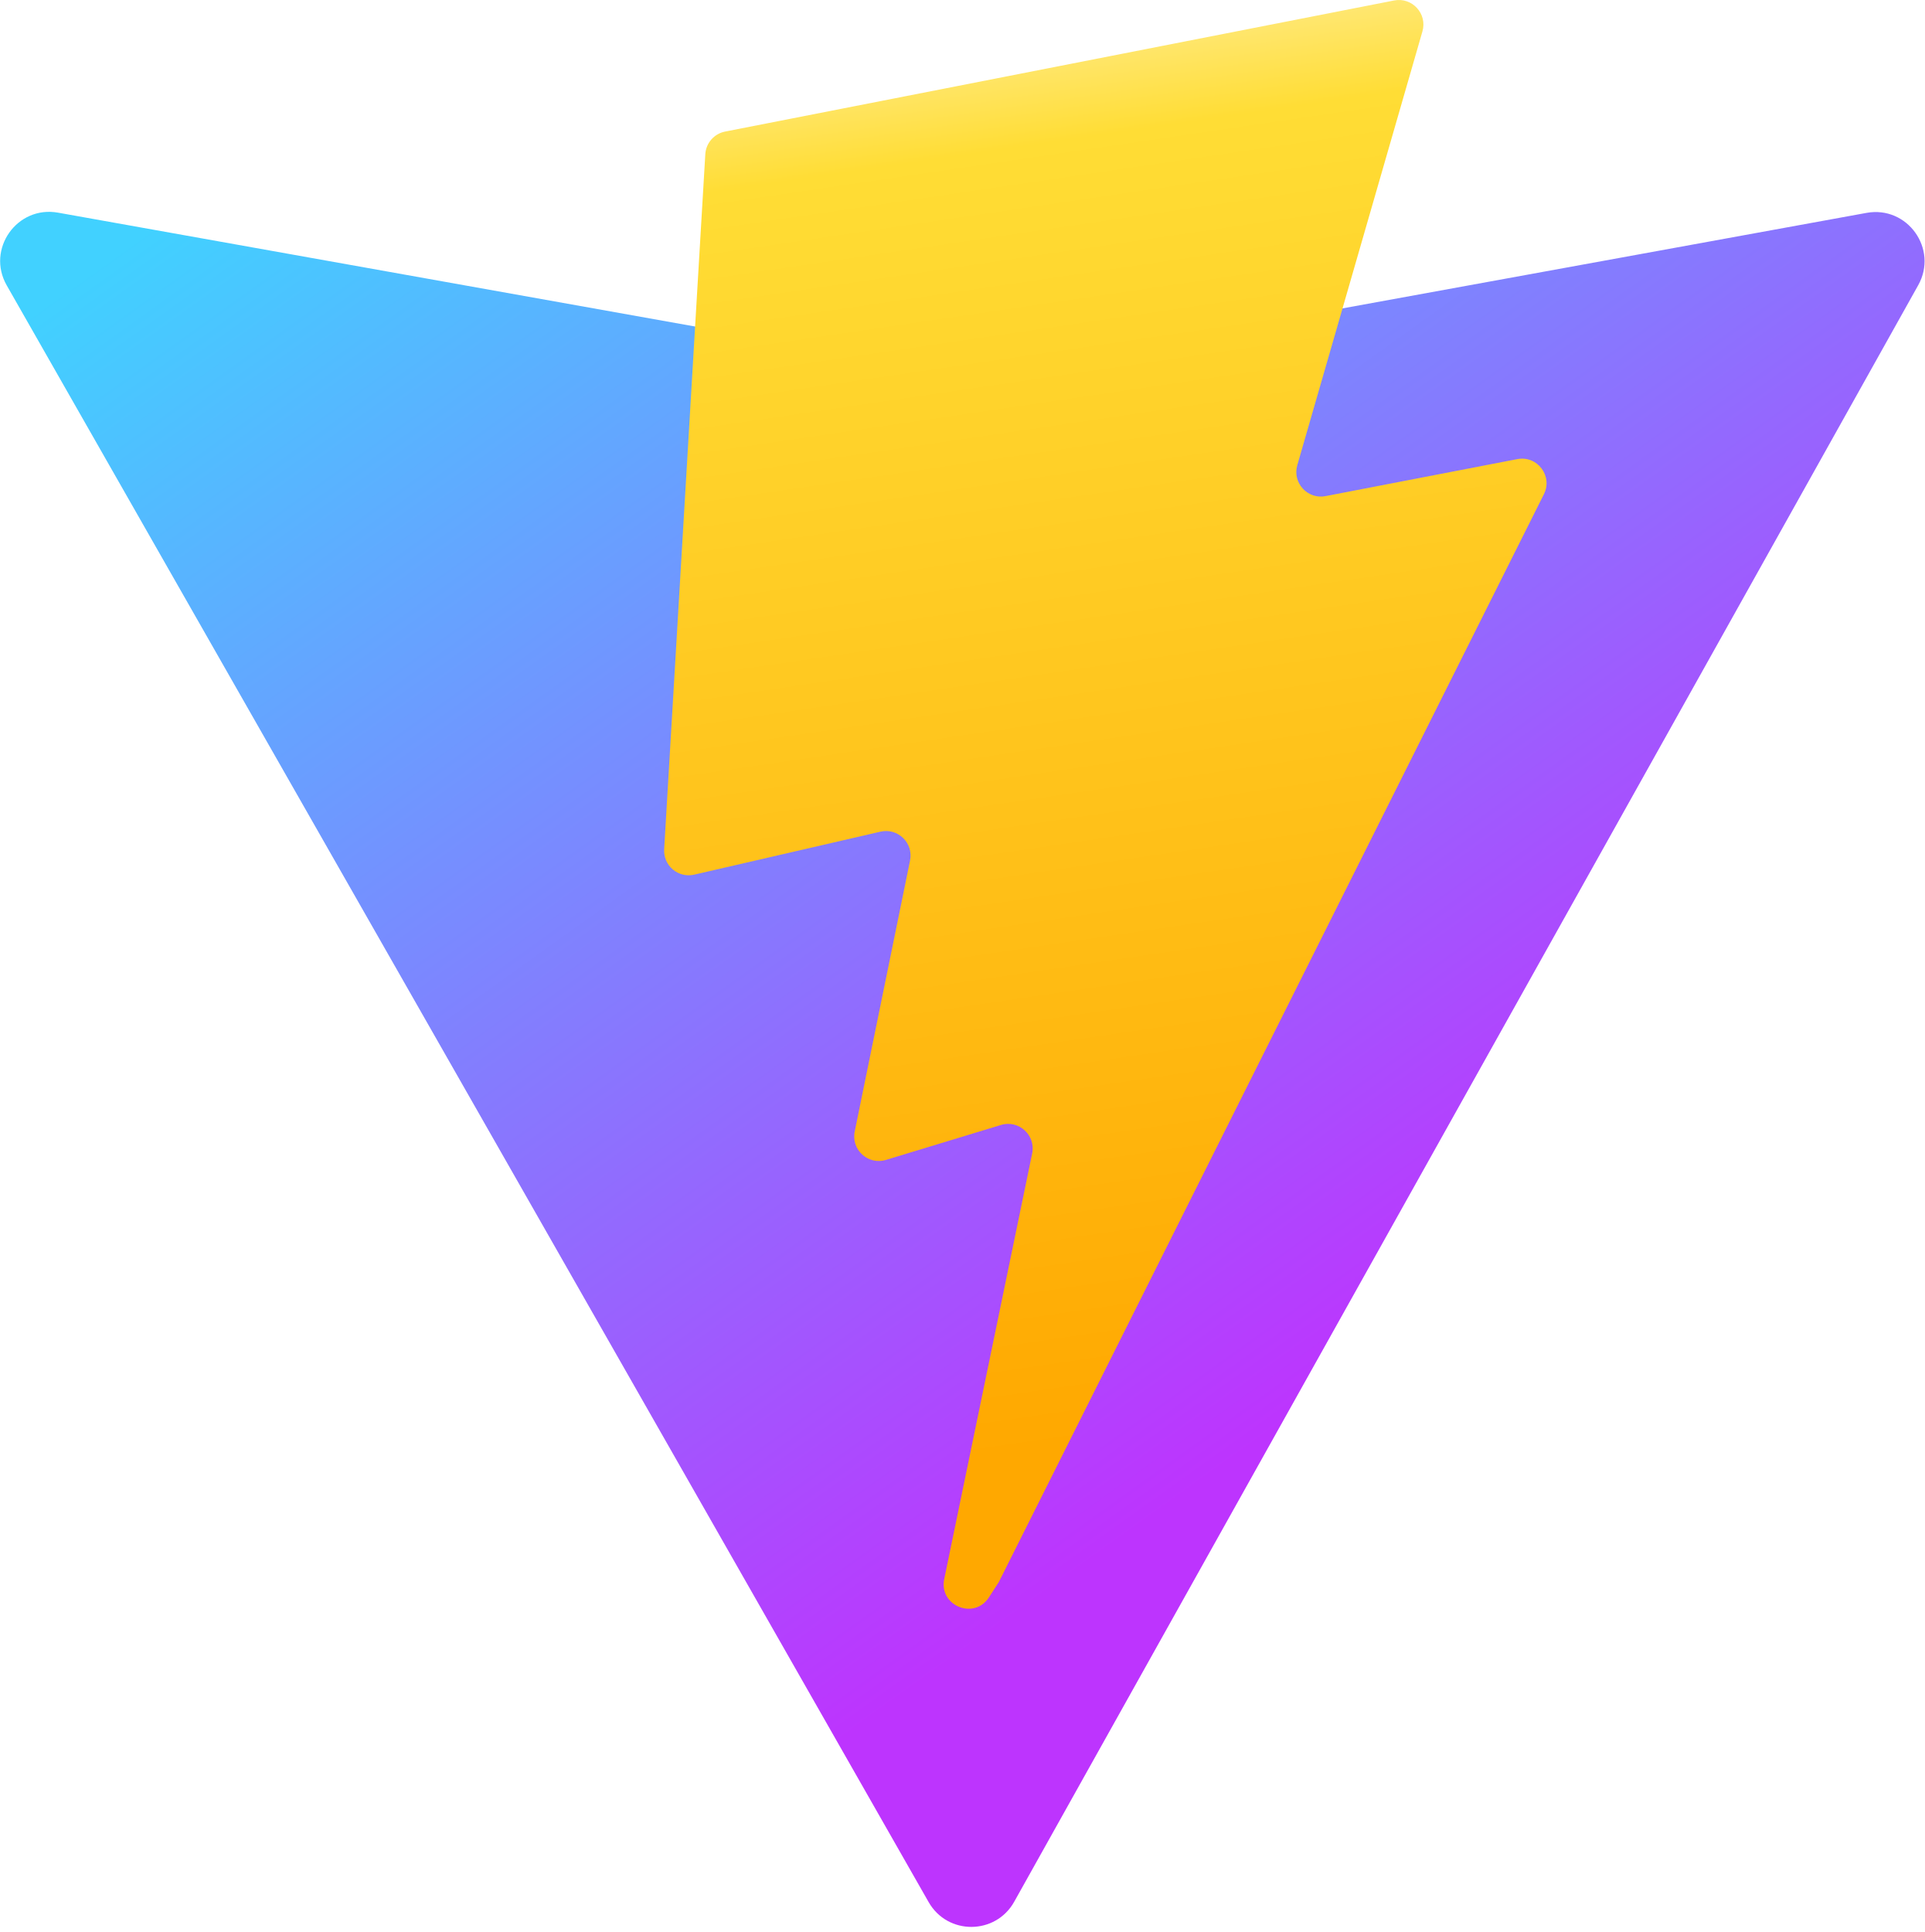
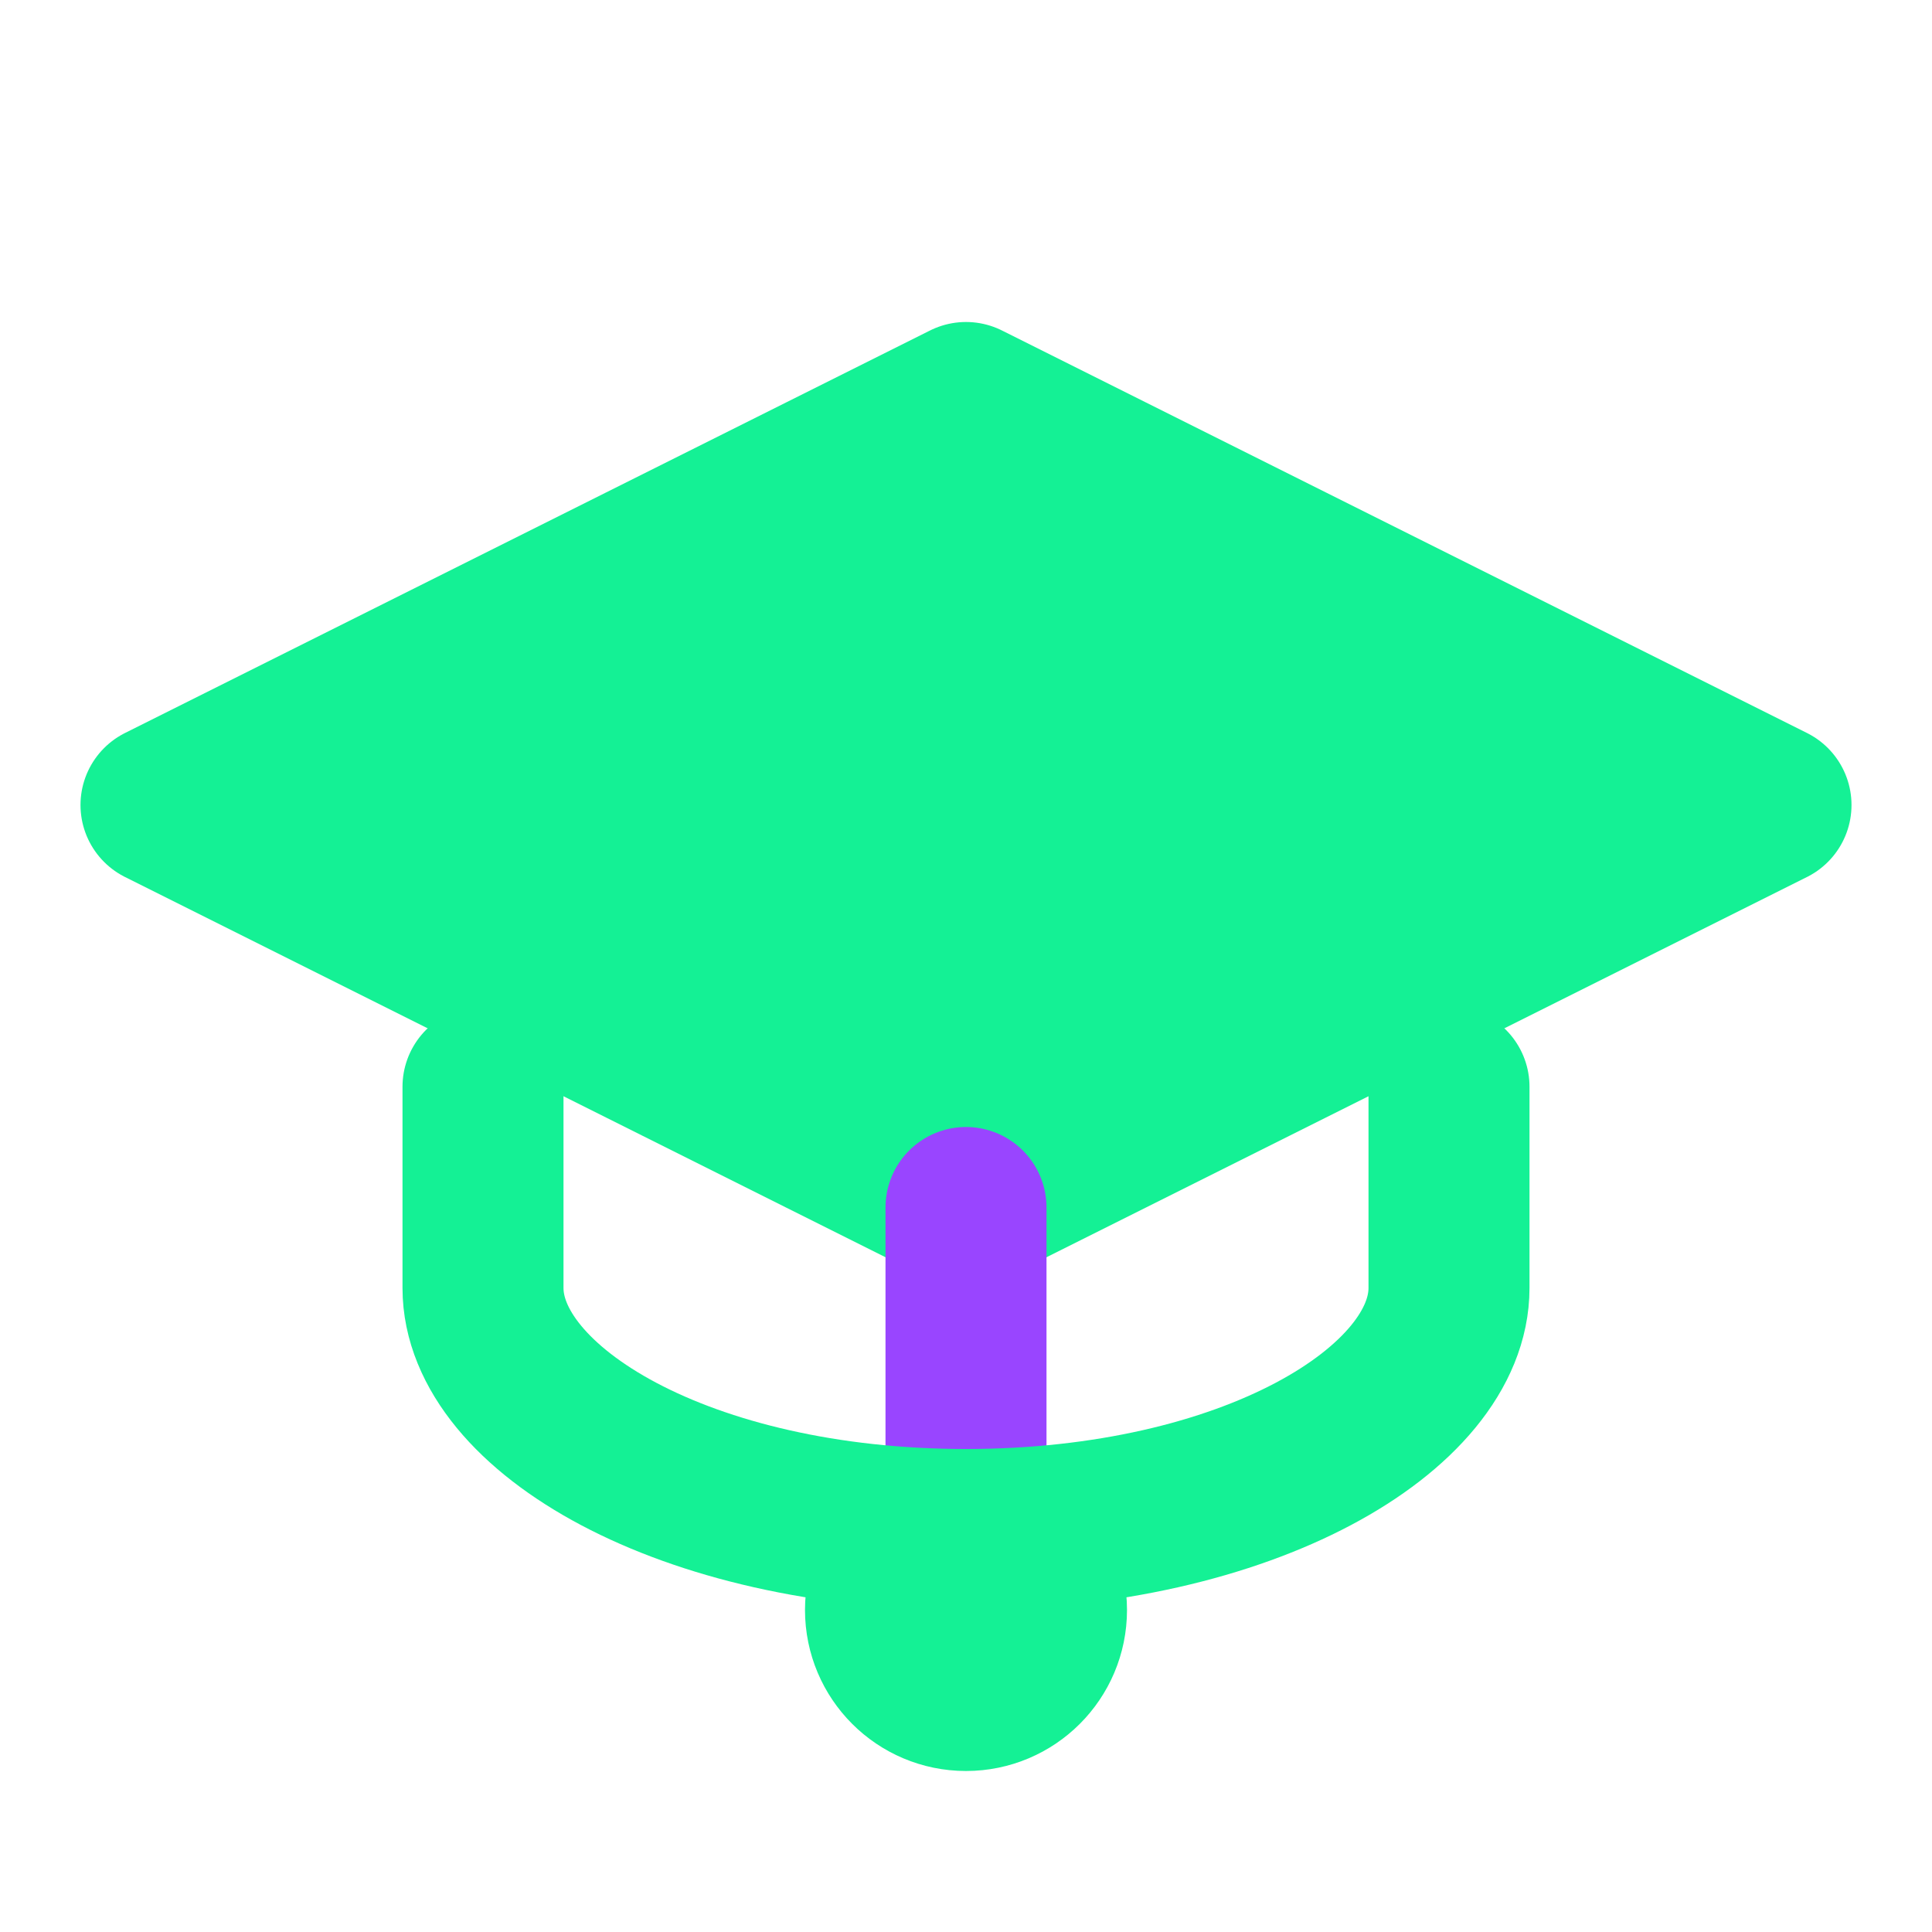
- <svg xmlns="http://www.w3.org/2000/svg" aria-hidden="true" role="img" class="iconify iconify--logos" width="31.88" height="32" preserveAspectRatio="xMidYMid meet" viewBox="0 0 256 257">
-   <defs>
-     <linearGradient id="IconifyId1813088fe1fbc01fb466" x1="-.828%" x2="57.636%" y1="7.652%" y2="78.411%">
-       <stop offset="0%" stop-color="#41D1FF" />
-       <stop offset="100%" stop-color="#BD34FE" />
-     </linearGradient>
-     <linearGradient id="IconifyId1813088fe1fbc01fb467" x1="43.376%" x2="50.316%" y1="2.242%" y2="89.03%">
-       <stop offset="0%" stop-color="#FFEA83" />
-       <stop offset="8.333%" stop-color="#FFDD35" />
-       <stop offset="100%" stop-color="#FFA800" />
-     </linearGradient>
-   </defs>
-   <path fill="url(#IconifyId1813088fe1fbc01fb466)" d="M255.153 37.938L134.897 252.976c-2.483 4.44-8.862 4.466-11.382.048L.875 37.958c-2.746-4.814 1.371-10.646 6.827-9.67l120.385 21.517a6.537 6.537 0 0 0 2.322-.004l117.867-21.483c5.438-.991 9.574 4.796 6.877 9.62Z" />
-   <path fill="url(#IconifyId1813088fe1fbc01fb467)" d="M185.432.063L96.44 17.501a3.268 3.268 0 0 0-2.634 3.014l-5.474 92.456a3.268 3.268 0 0 0 3.997 3.378l24.777-5.718c2.318-.535 4.413 1.507 3.936 3.838l-7.361 36.047c-.495 2.426 1.782 4.5 4.151 3.78l15.304-4.649c2.372-.72 4.652 1.36 4.15 3.788l-11.698 56.621c-.732 3.542 3.979 5.473 5.943 2.437l1.313-2.028l72.516-144.72c1.215-2.423-.88-5.186-3.54-4.672l-25.505 4.922c-2.396.462-4.435-1.77-3.759-4.114l16.646-57.705c.677-2.35-1.37-4.583-3.769-4.113Z" />
+ <svg xmlns="http://www.w3.org/2000/svg" width="32" height="32" viewBox="0 0 24 24" fill="none" stroke="#14F195" stroke-width="2" stroke-linecap="round" stroke-linejoin="round">
+   <path d="M22 10L12 5L2 10L12 15L22 10Z" fill="#14F195" stroke="#14F195" />
+   <path d="M12 15V19" stroke="#9945FF" stroke-width="2" />
+   <circle cx="12" cy="20" r="1" fill="#9945FF" />
+   <path d="M6 13.5V16C6 17.5 8.5 19 12 19C15.5 19 18 17.5 18 16V13.5" stroke="#14F195" stroke-width="2" fill="none" />
</svg>
